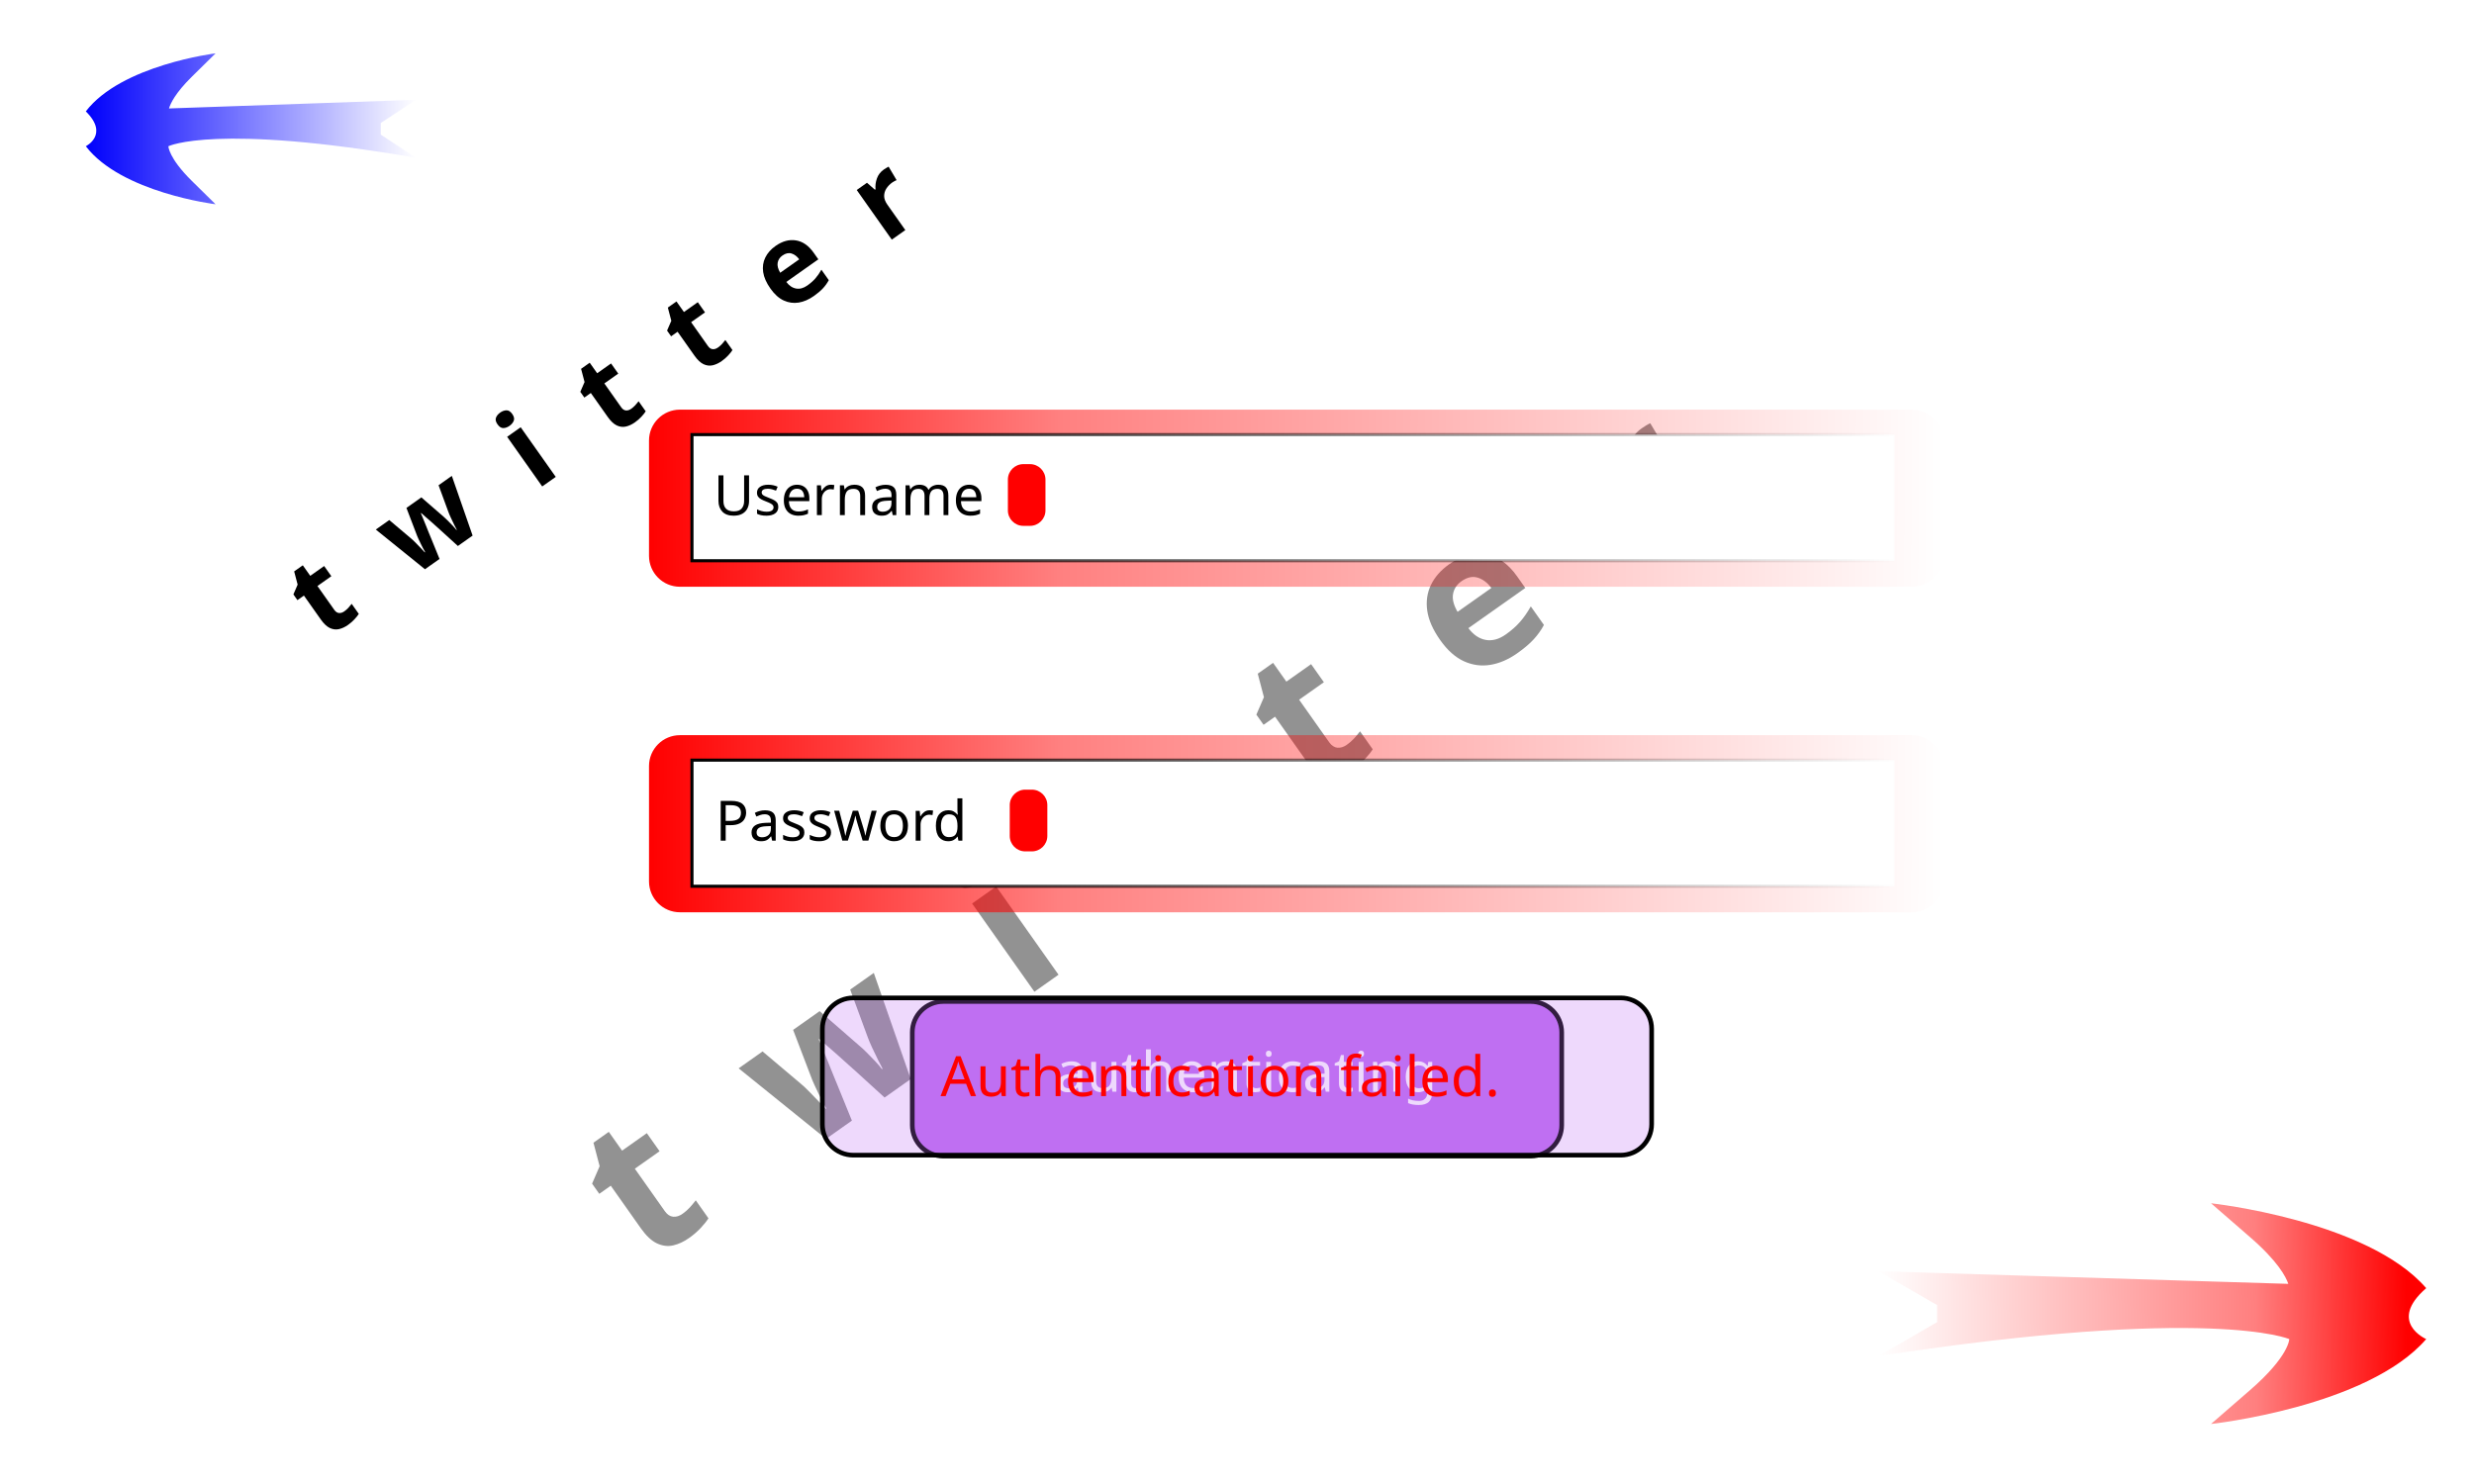
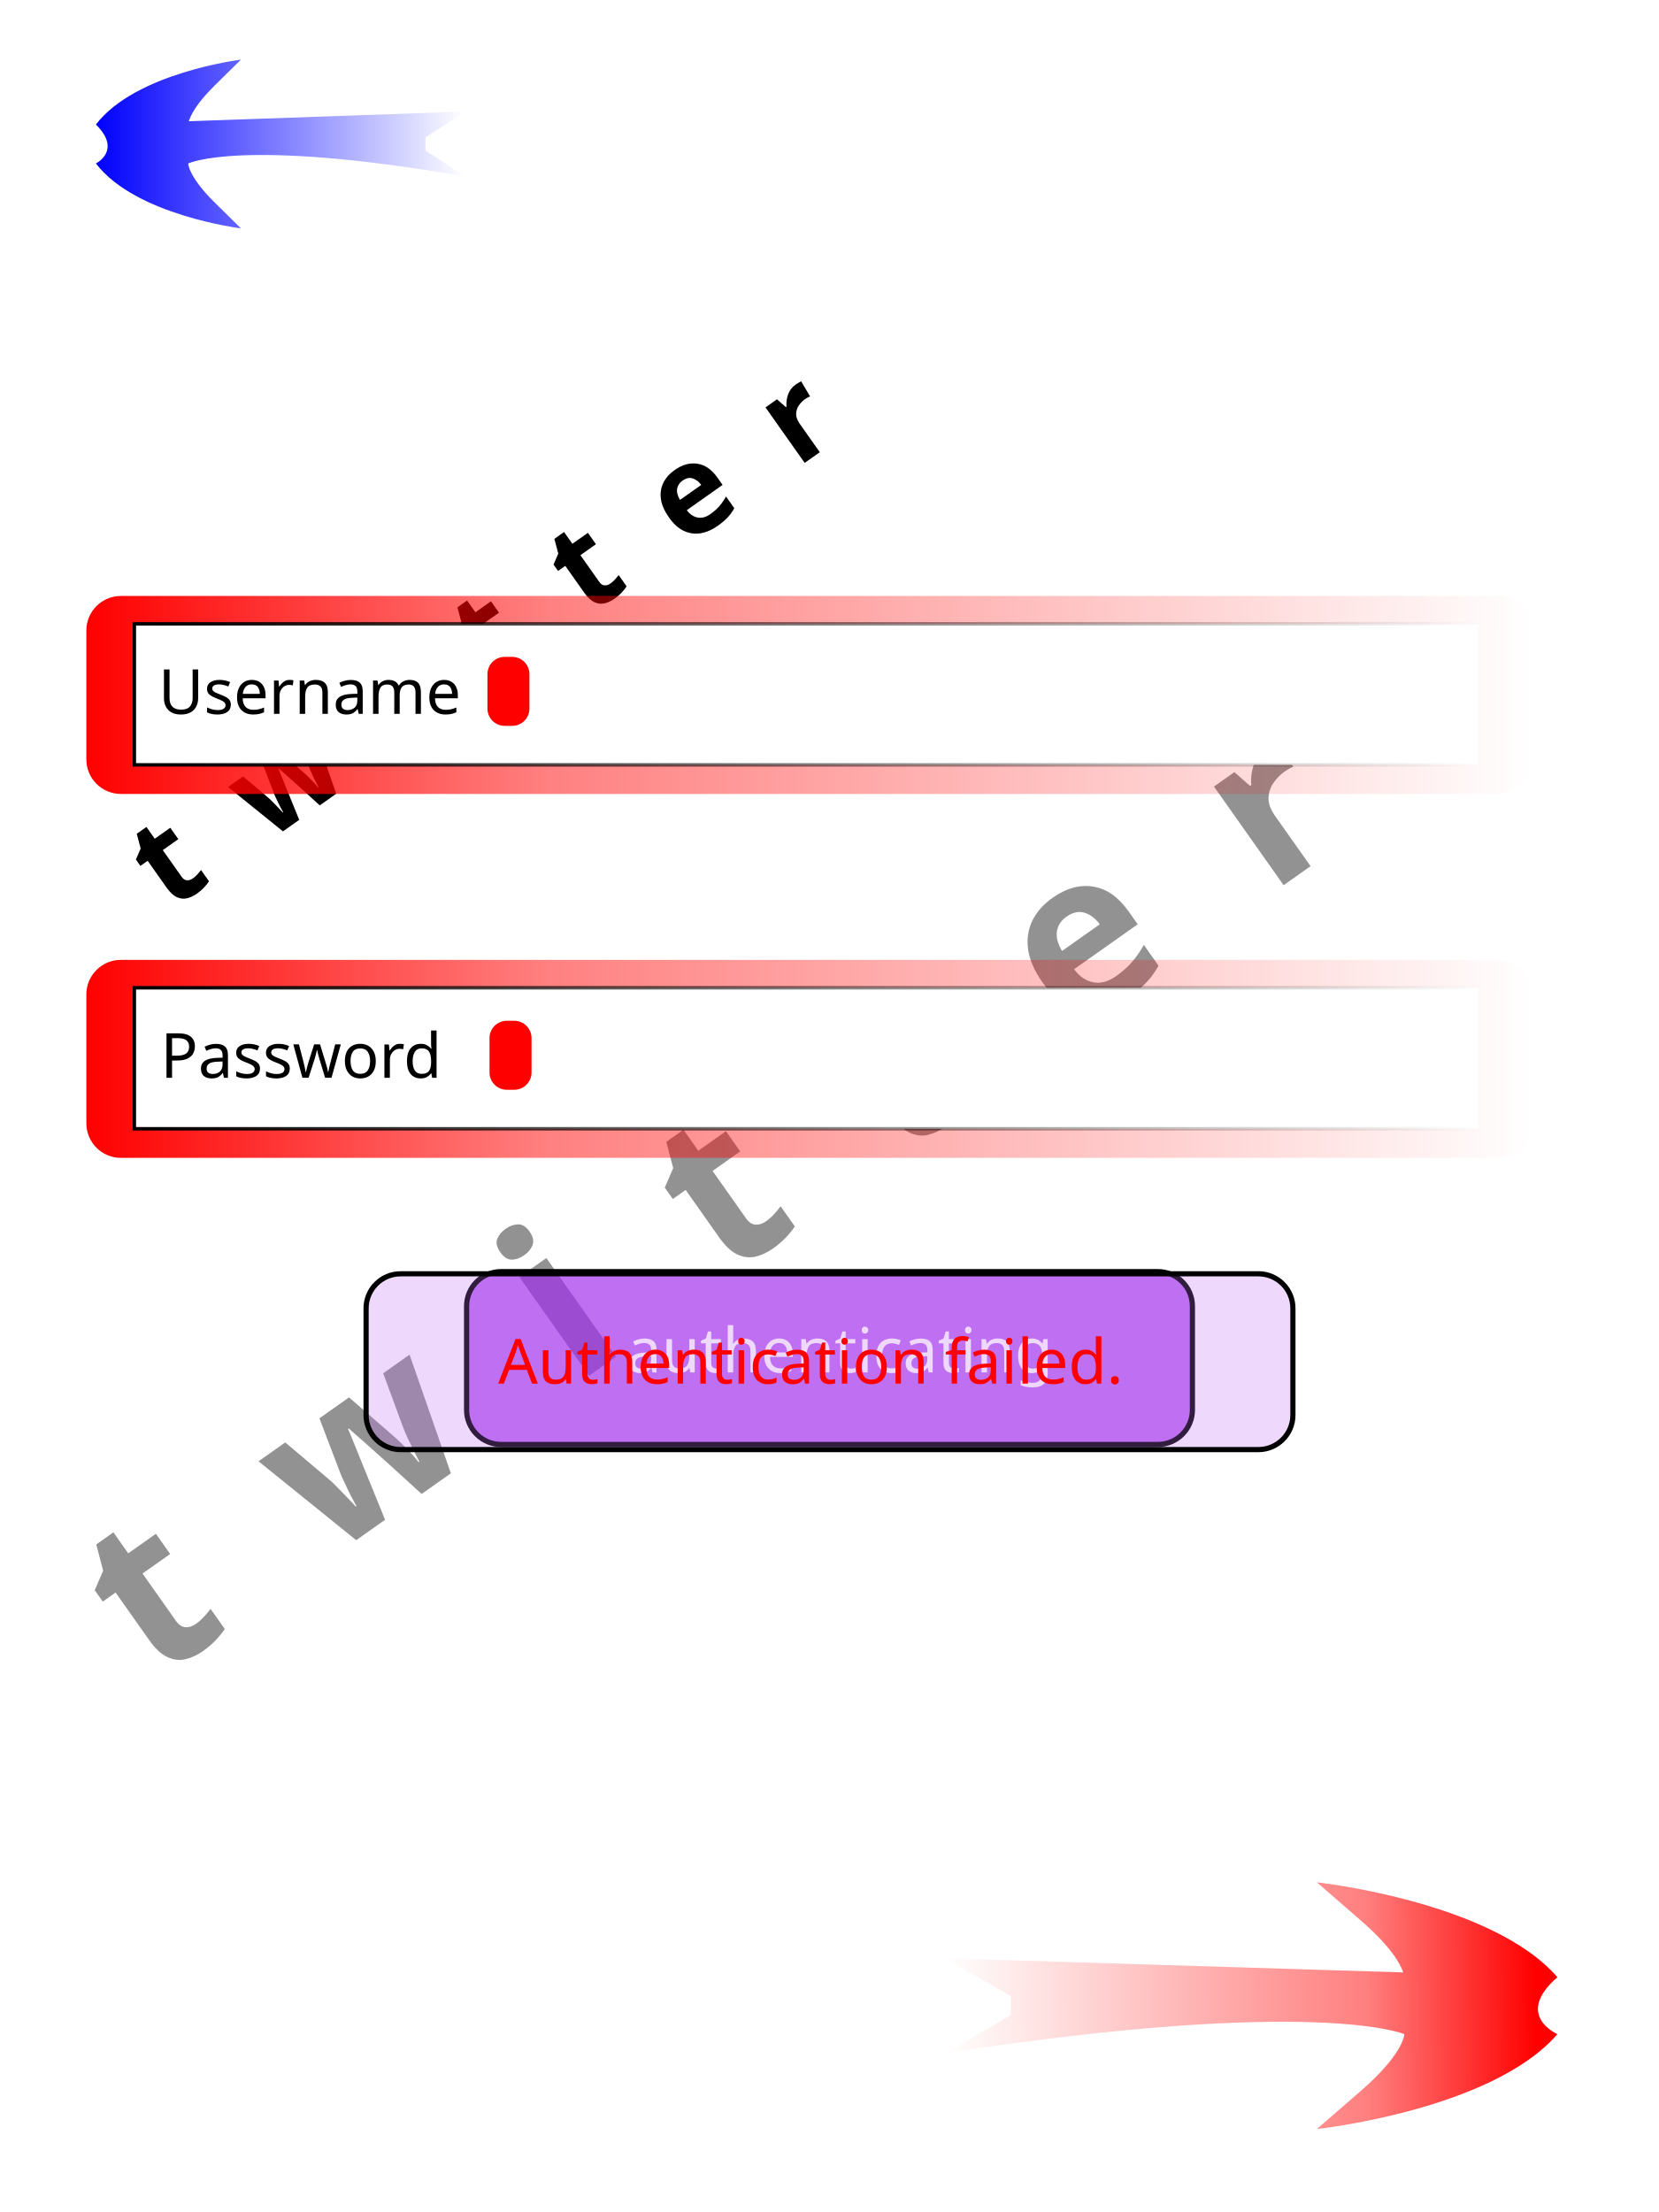
- <svg xmlns="http://www.w3.org/2000/svg" xmlns:xlink="http://www.w3.org/1999/xlink" width="800" height="480" id="svg2" version="1.0">
+ <svg xmlns="http://www.w3.org/2000/svg" xmlns:xlink="http://www.w3.org/1999/xlink" width="480" height="640" id="svg2" version="1.0">
  <defs id="defs4">
    <linearGradient id="linearGradient4357">
      <stop style="stop-color:#0000fc;stop-opacity:1;" offset="0" id="stop4359" />
      <stop id="stop4365" offset="0.5" style="stop-color:#7f7fff;stop-opacity:1;" />
      <stop style="stop-color:#ffffff;stop-opacity:1;" offset="1" id="stop4361" />
    </linearGradient>
    <linearGradient id="linearGradient4349">
      <stop id="stop4351" offset="0" style="stop-color:#0000ff;stop-opacity:1;" />
      <stop style="stop-color:#7f7fff;stop-opacity:1;" offset="0.286" id="stop4353" />
      <stop id="stop4355" offset="1" style="stop-color:#ffffff;stop-opacity:1;" />
    </linearGradient>
    <linearGradient id="linearGradient3464">
      <stop style="stop-color:#ff0000;stop-opacity:1;" offset="0" id="stop3466" />
      <stop id="stop4343" offset="0.286" style="stop-color:#ff7f7f;stop-opacity:1;" />
      <stop style="stop-color:#ffffff;stop-opacity:1;" offset="1" id="stop3468" />
    </linearGradient>
    <linearGradient id="linearGradient3449">
      <stop style="stop-color:#000000;stop-opacity:1;" offset="0" id="stop3451" />
      <stop style="stop-color:#000000;stop-opacity:0;" offset="1" id="stop3453" />
    </linearGradient>
    <linearGradient id="linearGradient3421">
      <stop style="stop-color:#000000;stop-opacity:1;" offset="0" id="stop3423" />
      <stop style="stop-color:#000000;stop-opacity:0;" offset="1" id="stop3425" />
    </linearGradient>
    <linearGradient id="linearGradient3413">
      <stop style="stop-color:#000000;stop-opacity:1;" offset="0" id="stop3415" />
      <stop style="stop-color:#000000;stop-opacity:0;" offset="1" id="stop3417" />
    </linearGradient>
    <linearGradient id="linearGradient3371">
      <stop style="stop-color:#ff0000;stop-opacity:1;" offset="0" id="stop3373" />
      <stop id="stop3379" offset="0.317" style="stop-color:#ff0000;stop-opacity:0.498;" />
      <stop style="stop-color:#ff0000;stop-opacity:0;" offset="1" id="stop3375" />
    </linearGradient>
-     <linearGradient xlink:href="#linearGradient3371" id="linearGradient3377" x1="215.262" y1="135.407" x2="633.635" y2="136.275" gradientUnits="userSpaceOnUse" gradientTransform="translate(-5.396027,24.86799)" />
-     <linearGradient xlink:href="#linearGradient3371" id="linearGradient3411" gradientUnits="userSpaceOnUse" gradientTransform="translate(-5.396027,130.1591)" x1="215.262" y1="135.407" x2="633.635" y2="136.275" />
-     <linearGradient xlink:href="#linearGradient3413" id="linearGradient3419" x1="231.254" y1="134.973" x2="621.115" y2="134.973" gradientUnits="userSpaceOnUse" gradientTransform="translate(-8,26)" />
-     <linearGradient xlink:href="#linearGradient3421" id="linearGradient3427" x1="231.254" y1="240.264" x2="621.115" y2="240.264" gradientUnits="userSpaceOnUse" gradientTransform="translate(-8,26)" />
+     <linearGradient xlink:href="#linearGradient3371" id="linearGradient3377" x1="215.262" y1="135.407" x2="633.635" y2="136.275" gradientUnits="userSpaceOnUse" gradientTransform="translate(-190.2785,64.79566)" />
+     <linearGradient xlink:href="#linearGradient3371" id="linearGradient3411" gradientUnits="userSpaceOnUse" gradientTransform="translate(-190.2785,170.0868)" x1="215.262" y1="135.407" x2="633.635" y2="136.275" />
+     <linearGradient xlink:href="#linearGradient3413" id="linearGradient3419" x1="231.254" y1="134.973" x2="621.115" y2="134.973" gradientUnits="userSpaceOnUse" gradientTransform="translate(-192.8825,65.92767)" />
+     <linearGradient xlink:href="#linearGradient3421" id="linearGradient3427" x1="231.254" y1="240.264" x2="621.115" y2="240.264" gradientUnits="userSpaceOnUse" gradientTransform="translate(-192.8825,65.92767)" />
    <linearGradient xlink:href="#linearGradient3449" id="linearGradient3455" x1="198.089" y1="380.053" x2="198.261" y2="466.699" gradientUnits="userSpaceOnUse" />
-     <linearGradient xlink:href="#linearGradient3464" id="linearGradient3470" x1="770" y1="370" x2="500" y2="373.161" gradientUnits="userSpaceOnUse" gradientTransform="matrix(0.6325696,0,0,0.5491317,291.141,224.4584)" />
+     <linearGradient xlink:href="#linearGradient3464" id="linearGradient3470" x1="770" y1="370" x2="500" y2="373.161" gradientUnits="userSpaceOnUse" gradientTransform="matrix(0.6325696,0,0,0.5491317,-42.80671,379.8756)" />
    <linearGradient xlink:href="#linearGradient4357" id="linearGradient4363" x1="27.751" y1="41.664" x2="134.563" y2="41.664" gradientUnits="userSpaceOnUse" />
  </defs>
  <g id="layer1">
-     <rect style="fill:#ffffff" id="rect2383" width="800" height="480" x="0" y="0" />
-     <text xml:space="preserve" style="font-size:36px;font-style:normal;font-variant:normal;font-weight:bold;font-stretch:normal;fill:#000000;fill-opacity:1;stroke:none;stroke-width:1px;stroke-linecap:butt;stroke-linejoin:miter;stroke-opacity:1;font-family:Sans;-inkscape-font-specification:Sans Bold" x="-34.245" y="229.668" id="text3441" transform="matrix(0.816832,-0.5768756,0.5768756,0.816832,0,0)">
-       <tspan id="tspan3443" x="-34.245" y="229.668">t  w  i  t  t  e  r</tspan>
+     <rect style="fill:#ffffff" id="rect2383" width="480" height="640" x="0" y="0" />
+     <text xml:space="preserve" style="font-size:36px;font-style:normal;font-variant:normal;font-weight:bold;font-stretch:normal;fill:#000000;fill-opacity:1;stroke:none;stroke-width:1px;stroke-linecap:butt;stroke-linejoin:miter;stroke-opacity:1;font-family:Sans;-inkscape-font-specification:Sans Bold" x="-112.168" y="243.707" id="text3441" transform="matrix(0.816832,-0.5768756,0.5768756,0.816832,0,0)">
+       <tspan id="tspan3443" x="-112.168" y="243.707">t  w  i  t  t  e  r</tspan>
    </text>
-     <text xml:space="preserve" style="font-size:64px;font-style:normal;font-variant:normal;font-weight:bold;font-stretch:normal;fill:#000000;fill-opacity:0.426;stroke:none;stroke-width:1px;stroke-linecap:butt;stroke-linejoin:miter;stroke-opacity:1;font-family:Sans;-inkscape-font-specification:Sans Bold" x="-65.935" y="454.982" id="text3445" transform="matrix(0.816832,-0.5768756,0.5768756,0.816832,0,0)">
-       <tspan id="tspan3447" x="-65.935" y="454.982" style="fill-opacity:0.426;fill:#000000">t  w  i  t  t  e  r</tspan>
+     <text xml:space="preserve" style="font-size:64px;font-style:normal;font-variant:normal;font-weight:bold;font-stretch:normal;fill:#000000;fill-opacity:0.426;stroke:none;stroke-width:1px;stroke-linecap:butt;stroke-linejoin:miter;stroke-opacity:1;font-family:Sans;-inkscape-font-specification:Sans Bold" x="-244.501" y="423.447" id="text3445" transform="matrix(0.816832,-0.5768756,0.5768756,0.816832,0,0)">
+       <tspan id="tspan3447" x="-244.501" y="423.447" style="fill:#000000;fill-opacity:0.426">t  w  i  t  t  e  r</tspan>
    </text>
-     <rect style="opacity:1;fill:url(#linearGradient3377);fill-opacity:1;stroke:none;stroke-width:1;stroke-miterlimit:4;stroke-dasharray:none;stroke-opacity:1" id="rect3369" width="418.373" height="57.288" x="209.866" y="132.499" rx="10" ry="10" />
-     <rect style="opacity:1;fill:#ffffff;fill-opacity:1;stroke:url(#linearGradient3419);stroke-width:1;stroke-miterlimit:4;stroke-dasharray:none;stroke-opacity:1" id="rect2591" width="388.861" height="40.796" x="223.754" y="140.575" />
-     <text xml:space="preserve" style="font-size:18px;font-style:normal;font-variant:normal;font-weight:normal;font-stretch:normal;fill:#000000;fill-opacity:1;stroke:none;stroke-width:1px;stroke-linecap:butt;stroke-linejoin:miter;stroke-opacity:1;font-family:Sans;-inkscape-font-specification:Sans" x="230.698" y="166.615" id="text2593">
-       <tspan id="tspan2595" x="230.698" y="166.615">Username</tspan>
+     <rect style="opacity:1;fill:url(#linearGradient3377);fill-opacity:1;stroke:none;stroke-width:1;stroke-miterlimit:4;stroke-dasharray:none;stroke-opacity:1" id="rect3369" width="418.373" height="57.288" x="24.984" y="172.427" rx="10" ry="10" />
+     <rect style="opacity:1;fill:#ffffff;fill-opacity:1;stroke:url(#linearGradient3419);stroke-width:1;stroke-miterlimit:4;stroke-dasharray:none;stroke-opacity:1" id="rect2591" width="388.861" height="40.796" x="38.872" y="180.503" />
+     <text xml:space="preserve" style="font-size:18px;font-style:normal;font-variant:normal;font-weight:normal;font-stretch:normal;fill:#000000;fill-opacity:1;stroke:none;stroke-width:1px;stroke-linecap:butt;stroke-linejoin:miter;stroke-opacity:1;font-family:Sans;-inkscape-font-specification:Sans" x="45.816" y="206.542" id="text2593">
+       <tspan id="tspan2595" x="45.816" y="206.542">Username</tspan>
    </text>
-     <rect style="opacity:1;fill:#ff0000;fill-opacity:1;stroke:none;stroke-width:1;stroke-miterlimit:4;stroke-dasharray:none;stroke-opacity:1" id="rect2597" width="12.152" height="19.964" x="325.913" y="150.123" rx="5" ry="5" />
-     <rect style="opacity:1;fill:url(#linearGradient3411);fill-opacity:1;stroke:none;stroke-width:1;stroke-miterlimit:4;stroke-dasharray:none;stroke-opacity:1" id="rect3401" width="418.373" height="57.288" x="209.866" y="237.79" rx="10" ry="10" />
-     <rect style="opacity:1;fill:#ffffff;fill-opacity:1;stroke:url(#linearGradient3427);stroke-width:1;stroke-miterlimit:4;stroke-dasharray:none;stroke-opacity:1" id="rect3403" width="388.861" height="40.796" x="223.754" y="245.866" />
-     <text xml:space="preserve" style="font-size:18px;font-style:normal;font-variant:normal;font-weight:normal;font-stretch:normal;fill:#000000;fill-opacity:1;stroke:none;stroke-width:1px;stroke-linecap:butt;stroke-linejoin:miter;stroke-opacity:1;font-family:Sans;-inkscape-font-specification:Sans" x="231.302" y="271.906" id="text3405">
-       <tspan id="tspan3407" x="231.302" y="271.906">Password</tspan>
+     <rect style="opacity:1;fill:#ff0000;fill-opacity:1;stroke:none;stroke-width:1;stroke-miterlimit:4;stroke-dasharray:none;stroke-opacity:1" id="rect2597" width="12.152" height="19.964" x="141.031" y="190.051" rx="5" ry="5" />
+     <rect style="opacity:1;fill:url(#linearGradient3411);fill-opacity:1;stroke:none;stroke-width:1;stroke-miterlimit:4;stroke-dasharray:none;stroke-opacity:1" id="rect3401" width="418.373" height="57.288" x="24.984" y="277.718" rx="10" ry="10" />
+     <rect style="opacity:1;fill:#ffffff;fill-opacity:1;stroke:url(#linearGradient3427);stroke-width:1;stroke-miterlimit:4;stroke-dasharray:none;stroke-opacity:1" id="rect3403" width="388.861" height="40.796" x="38.872" y="285.794" />
+     <text xml:space="preserve" style="font-size:18px;font-style:normal;font-variant:normal;font-weight:normal;font-stretch:normal;fill:#000000;fill-opacity:1;stroke:none;stroke-width:1px;stroke-linecap:butt;stroke-linejoin:miter;stroke-opacity:1;font-family:Sans;-inkscape-font-specification:Sans" x="46.42" y="311.834" id="text3405">
+       <tspan id="tspan3407" x="46.42" y="311.834">Password</tspan>
    </text>
-     <rect style="opacity:1;fill:#ff0000;fill-opacity:1;stroke:none;stroke-width:1;stroke-miterlimit:4;stroke-dasharray:none;stroke-opacity:1" id="rect3409" width="12.152" height="19.964" x="326.517" y="255.414" rx="5" ry="5" />
-     <path style="fill:url(#linearGradient3470);fill-opacity:1;fill-rule:evenodd;stroke:none;stroke-width:0.589px;stroke-linecap:butt;stroke-linejoin:miter;stroke-opacity:1" d="M 714.963,389.198 C 714.963,389.198 714.963,389.198 727.614,400.181 C 736.615,407.995 739.2,413.01 739.949,415.265 L 607.426,411.163 L 626.403,422.146 L 626.403,427.637 L 607.426,438.62 C 714.963,422.146 740.265,433.128 740.265,433.128 C 740.265,433.128 740.265,438.62 727.614,449.602 C 714.963,460.585 714.963,460.585 714.963,460.585 C 714.963,460.585 765.568,455.094 784.545,433.128 C 784.545,433.128 771.894,427.637 784.545,416.655 C 765.568,394.689 714.963,389.198 714.963,389.198 z" id="path3459" />
+     <rect style="opacity:1;fill:#ff0000;fill-opacity:1;stroke:none;stroke-width:1;stroke-miterlimit:4;stroke-dasharray:none;stroke-opacity:1" id="rect3409" width="12.152" height="19.964" x="141.635" y="295.342" rx="5" ry="5" />
+     <path style="fill:url(#linearGradient3470);fill-opacity:1;fill-rule:evenodd;stroke:none;stroke-width:0.589px;stroke-linecap:butt;stroke-linejoin:miter;stroke-opacity:1" d="M 381.015,544.615 C 381.015,544.615 381.015,544.615 393.666,555.598 C 402.668,563.412 405.252,568.427 406.001,570.682 L 273.478,566.58 L 292.455,577.563 L 292.455,583.054 L 273.478,594.037 C 381.015,577.563 406.318,588.546 406.318,588.546 C 406.318,588.546 406.318,594.037 393.666,605.02 C 381.015,616.002 381.015,616.002 381.015,616.002 C 381.015,616.002 431.62,610.511 450.598,588.546 C 450.598,588.546 437.946,583.054 450.598,572.072 C 431.62,550.106 381.015,544.615 381.015,544.615 z" id="path3459" />
    <path style="fill:url(#linearGradient4363);fill-opacity:1;fill-rule:evenodd;stroke:none;stroke-width:0.589px;stroke-linecap:butt;stroke-linejoin:miter;stroke-opacity:1" d="M 69.713,17.254 C 69.713,17.254 69.713,17.254 62.084,24.765 C 56.656,30.108 55.097,33.538 54.645,35.08 L 134.563,32.275 L 123.119,39.786 L 123.119,43.541 L 134.563,51.052 C 69.713,39.786 54.454,47.297 54.454,47.297 C 54.454,47.297 54.454,51.052 62.084,58.563 C 69.713,66.073 69.713,66.073 69.713,66.073 C 69.713,66.073 39.195,62.318 27.751,47.297 C 27.751,47.297 35.381,43.541 27.751,36.031 C 39.195,21.009 69.713,17.254 69.713,17.254 z" id="path4345" />
-     <g id="g4230" transform="translate(45,113.9331)">
+     <g id="g4230" transform="translate(-115,157.9265)">
      <rect ry="10" rx="10" y="210" x="250" height="50" width="210" id="rect4224" style="opacity:1;fill:#8f00e9;fill-opacity:0.564;stroke:#000000;stroke-width:1.5;stroke-miterlimit:4;stroke-dasharray:none;stroke-opacity:1" />
      <text id="text4226" y="239.169" x="296.313" style="font-size:18px;font-style:normal;font-variant:normal;font-weight:normal;font-stretch:normal;fill:#ffffff;fill-opacity:1;stroke:none;stroke-width:1px;stroke-linecap:butt;stroke-linejoin:miter;stroke-opacity:1;font-family:Sans;-inkscape-font-specification:Sans" xml:space="preserve">
        <tspan y="239.169" x="296.313" id="tspan4228">authenticating</tspan>
      </text>
    </g>
-     <g id="g3920" transform="translate(15.92224,112.7685)">
+     <g id="g3920" transform="translate(-144.0778,158.5461)">
      <rect ry="10" rx="10" y="210" x="250" height="50.868" width="268.156" id="rect3922" style="opacity:1;fill:#c06ff3;fill-opacity:0.263;stroke:#000000;stroke-width:1.5;stroke-miterlimit:4;stroke-dasharray:none;stroke-opacity:1" />
      <text id="text3924" y="241.773" x="288.215" style="font-size:18px;font-style:normal;font-variant:normal;font-weight:normal;font-stretch:normal;fill:#ff0000;fill-opacity:1;stroke:none;stroke-width:1px;stroke-linecap:butt;stroke-linejoin:miter;stroke-opacity:1;font-family:Sans;-inkscape-font-specification:Sans" xml:space="preserve">
        <tspan y="241.773" x="288.215" id="tspan3926">Authentication failed.</tspan>
      </text>
    </g>
  </g>
</svg>
